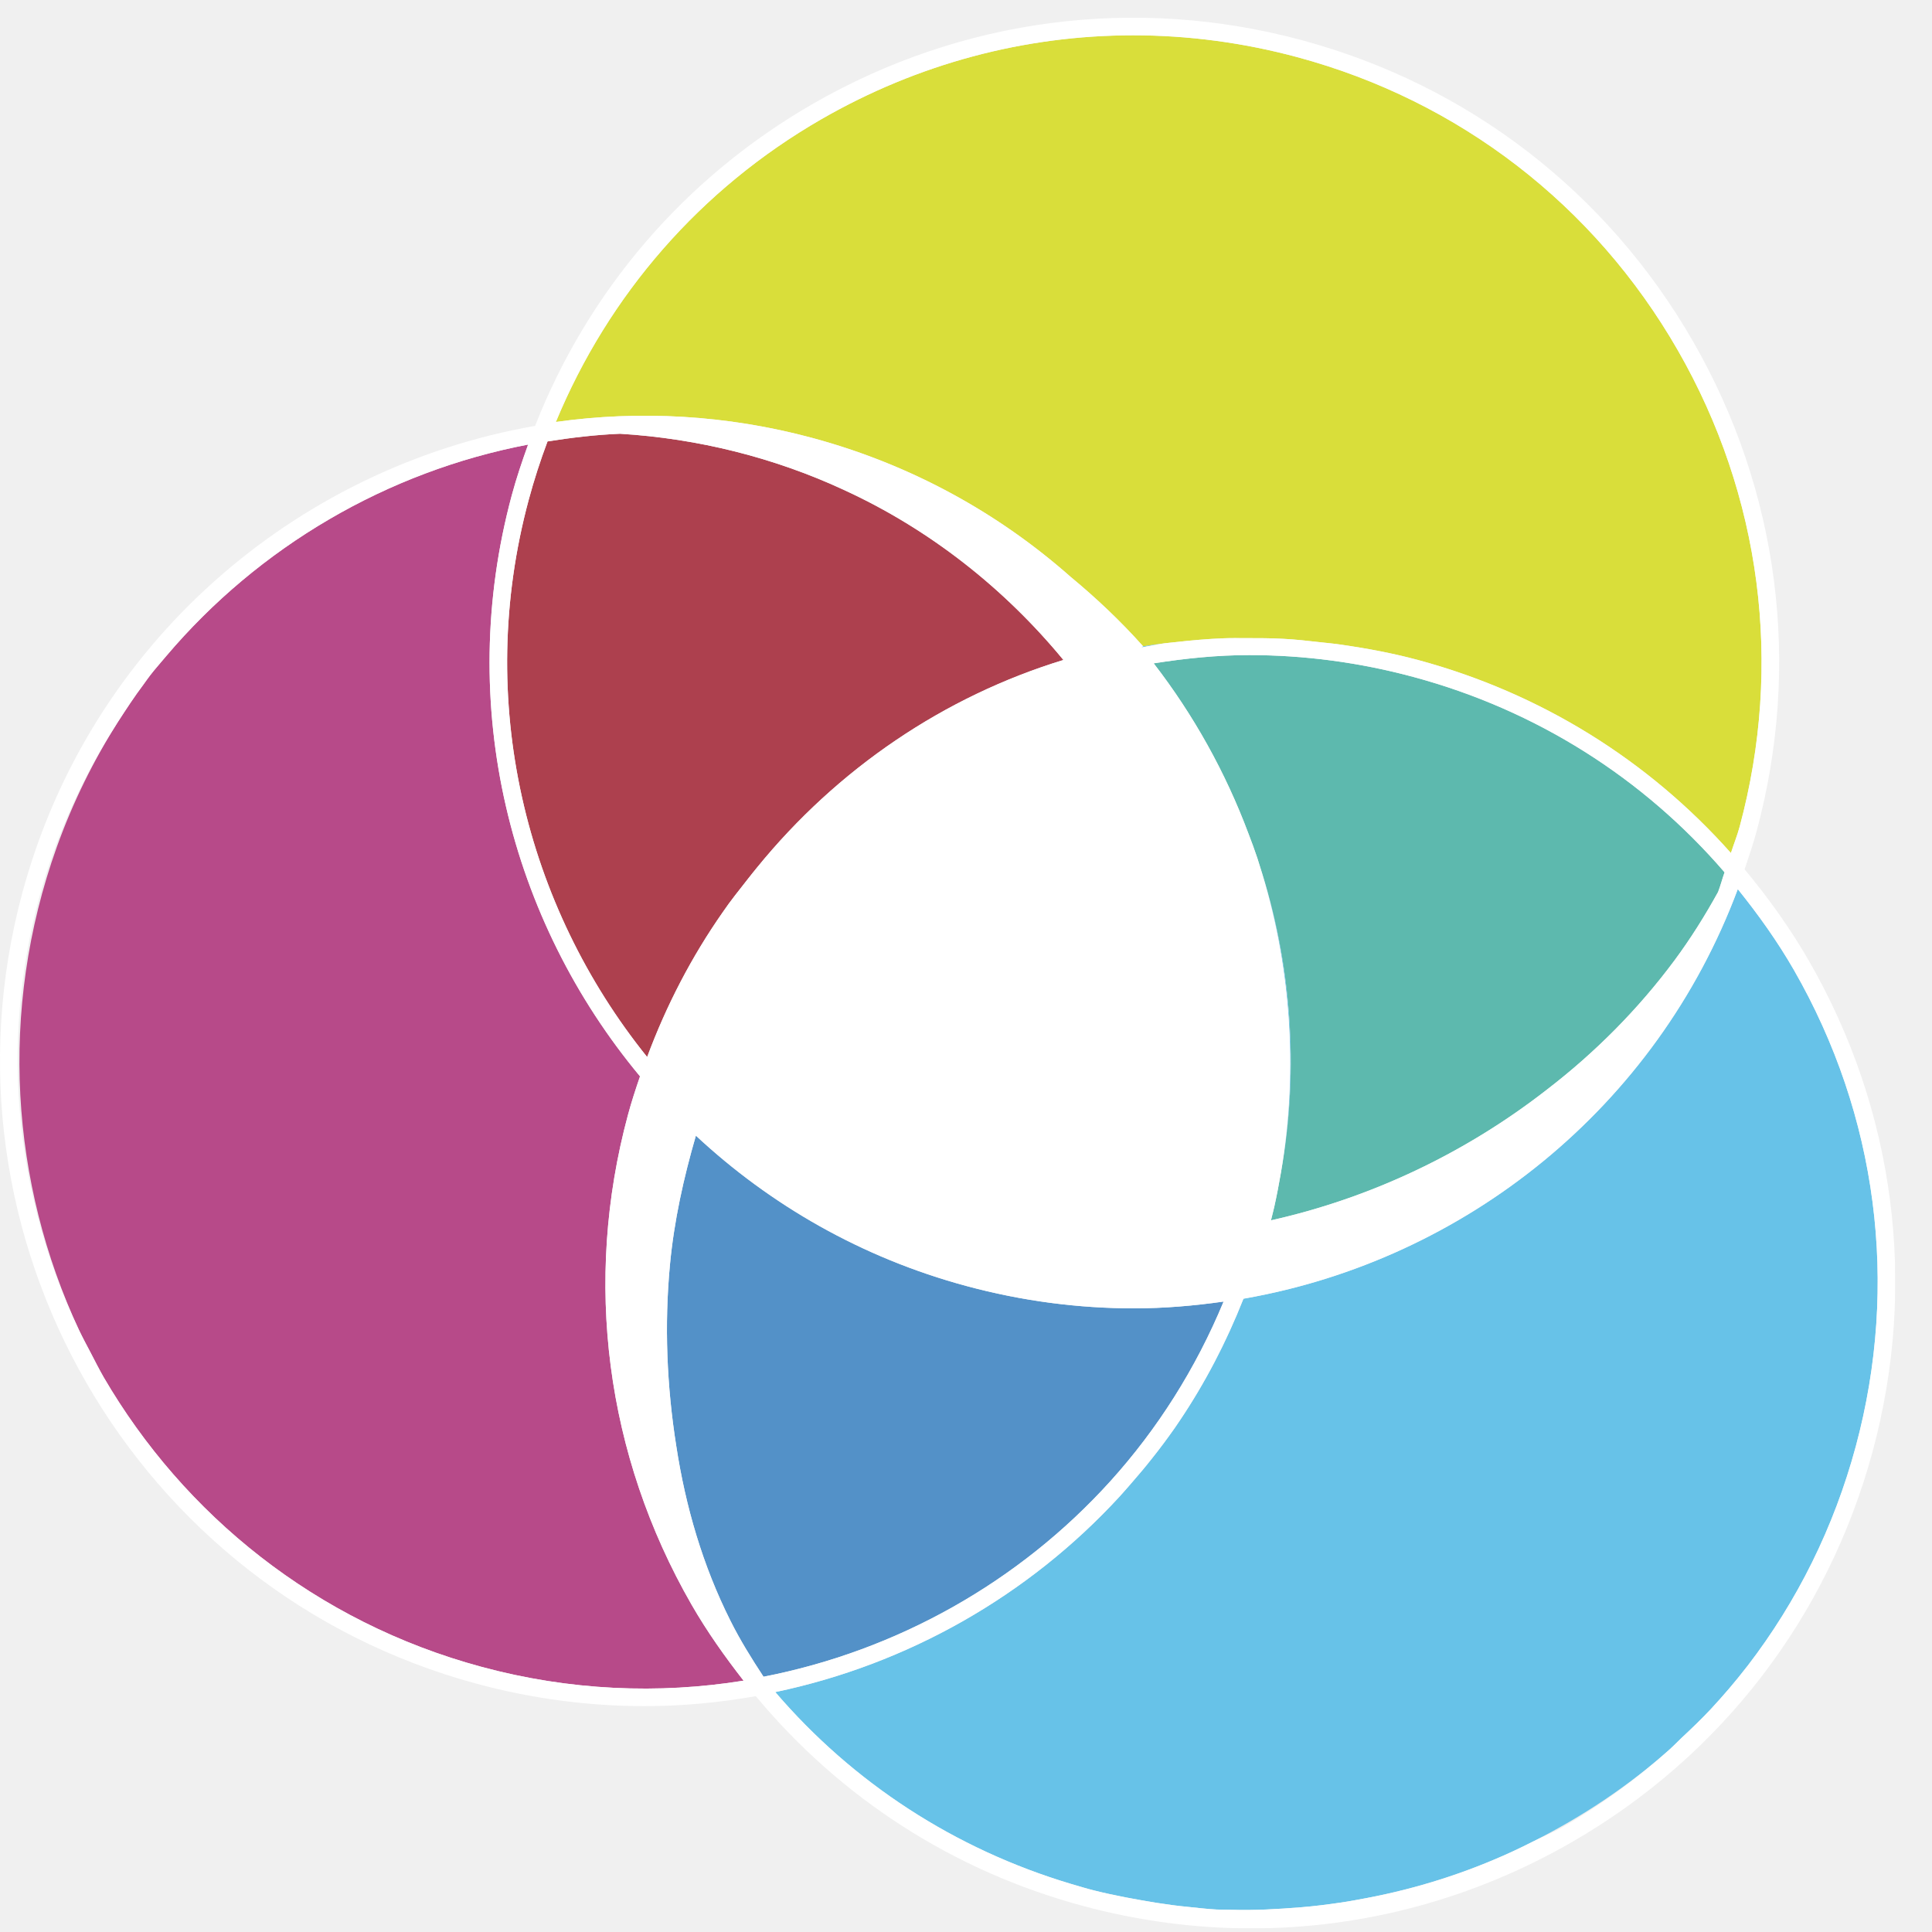
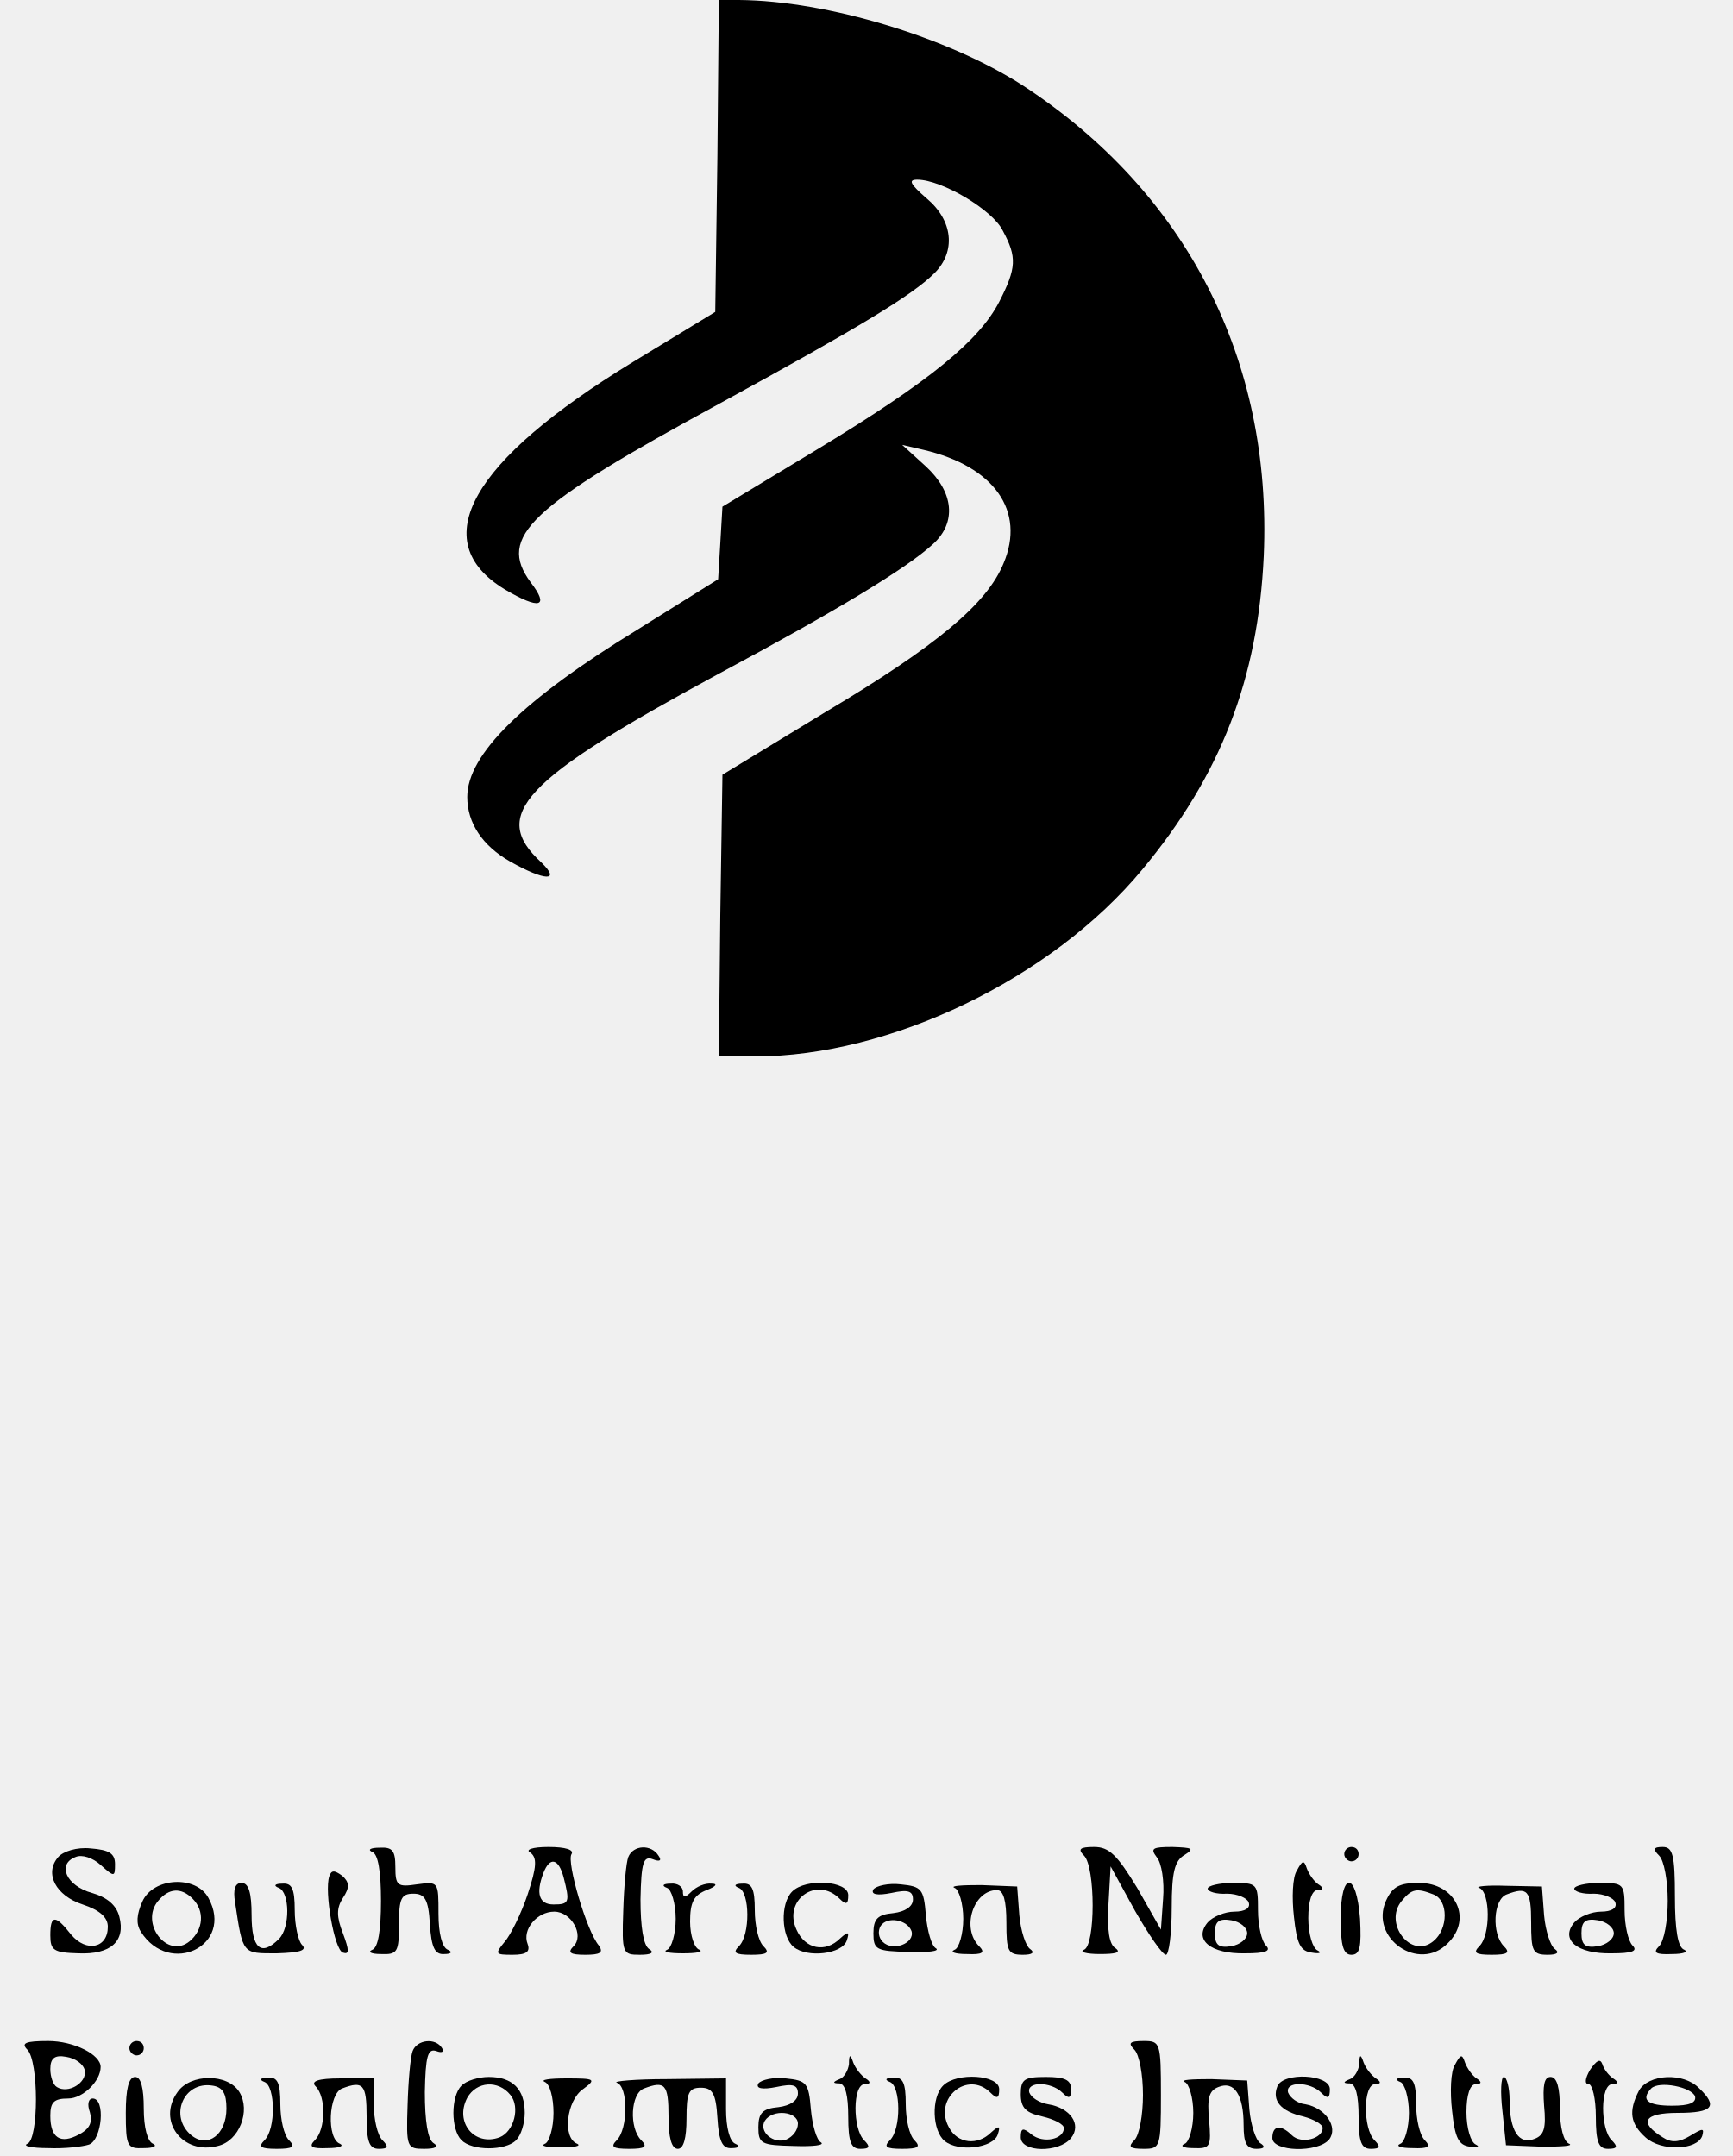
- <svg xmlns="http://www.w3.org/2000/svg" xmlns:xlink="http://www.w3.org/1999/xlink" width="55" height="55" viewBox="0 0 55 55">
-   <defs>
-     <path id="prefix__a" d="M0 0.103L53.955 0.103 53.955 54.495 0 54.495z" />
-   </defs>
-   <g fill="none" fill-rule="evenodd">
-     <path fill="#D9DE3A" d="M23.133 12.47c2.813.76 5.295 2.14 7.343 3.95.732.605 1.426 1.26 2.063 1.975l-.006.005c.204-.034.41-.058.616-.086.104-.014.209-.02.313-.033.46-.052.921-.094 1.385-.11.207-.01.414-.004.62-.005.356 0 .712 0 1.07.02.348.018.694.057 1.041.097.207.023.413.04.62.072.728.106 1.454.241 2.175.435 3.491.943 6.553 2.853 8.903 5.494.08-.252.18-.495.25-.754 1.24-4.607.615-9.423-1.763-13.56-2.377-4.136-6.222-7.099-10.826-8.341-1.546-.418-3.118-.624-4.677-.624-3.084 0-6.127.806-8.873 2.386-3.448 1.986-6.064 5.003-7.563 8.622 2.374-.334 4.852-.207 7.31.456" />
-     <path fill="#B74A89" d="M13.706 47.451c2.512.68 5.046.783 7.462.394-.535-.686-1.04-1.398-1.481-2.165-2.444-4.252-3.088-9.203-1.811-13.94.1-.372.22-.737.344-1.098-3.698-4.443-5.266-10.552-3.65-16.546.132-.49.294-.967.464-1.44-4.013.767-7.659 2.902-10.303 6.022-.154.187-.317.364-.465.558-.062.08-.119.166-.18.248-.26.345-.497.708-.732 1.072-.694 1.097-1.281 2.285-1.738 3.558-1.671 4.67-1.306 9.573.63 13.743.107.225.225.444.34.664.12.23.237.461.365.686 2.285 3.916 6.045 6.973 10.755 8.244" />
-     <path fill="#AD404E" d="M15.052 14.226c-1.544 5.73-.093 11.563 3.371 15.865.547-1.472 1.266-2.855 2.15-4.12.224-.33.474-.635.717-.948.086-.107.169-.216.257-.321 2.297-2.824 5.336-4.877 8.726-5.914-1.67-2.027-3.797-3.716-6.246-4.84-1.98-.919-4.155-1.465-6.376-1.6-.696.029-1.383.111-2.064.219-.203.54-.383 1.094-.535 1.66" />
-     <path fill="#67C2E8" d="M51.07 27.614c-.472-.82-1.017-1.58-1.598-2.303-2.32 6.222-7.772 10.551-14.035 11.653l-.038.008c-.49 1.24-1.098 2.406-1.821 3.48-.042.063-.085.127-.129.19-.21.299-.426.591-.653.875-.182.233-.373.458-.567.681-.119.135-.234.273-.356.405-2.601 2.83-6.039 4.78-9.803 5.567 2.212 2.582 5.109 4.473 8.423 5.462.213.06.426.13.64.182.3.076.601.14.903.198.59.112 1.182.216 1.773.272.274.026.548.063.822.076.138.008.277.003.416.008.668.021 1.332-.02 1.994-.072.374-.032.747-.076 1.117-.132.252-.036.502-.085.751-.131 1.435-.275 2.827-.717 4.146-1.323.195-.09.389-.185.581-.283 1.4-.703 2.716-1.577 3.898-2.627.114-.102.22-.214.331-.32.288-.268.573-.541.843-.83.352-.38.69-.773 1.006-1.182.011-.016.026-.03.038-.046 1.41-1.834 2.459-3.945 3.08-6.247 1.24-4.608.615-9.424-1.762-13.56M32.493 18.432c.22-.037.436-.088.656-.118-.206.027-.412.052-.616.087l-.04.031z" />
-     <path fill="#5DB9AE" d="M44.047 31.012c1.363-1.048 2.59-2.28 3.625-3.675.456-.616.865-1.268 1.238-1.944.07-.181.12-.376.185-.56-2.309-2.683-5.36-4.618-8.852-5.56-1.547-.418-3.117-.624-4.677-.624-.915 0-1.822.094-2.723.235 1.136 1.47 2.044 3.102 2.695 4.841.09.233.177.466.256.704.02.06.038.122.057.183.906 2.773 1.147 5.773.615 8.767-.056.326-.118.651-.191.977-.029.123-.057.245-.089.368l-.004.017c1.414-.316 2.801-.794 4.127-1.423 1.318-.625 2.574-1.397 3.738-2.306" />
-     <path fill="#5391C8" d="M32.284 37.246c-1.577 0-3.18-.205-4.774-.636-2.98-.804-5.584-2.309-7.7-4.28-.347 1.198-.62 2.423-.738 3.677-.16 1.71-.092 3.443.181 5.164.263 1.718.754 3.402 1.54 4.968.275.551.603 1.077.943 1.594 3.801-.741 7.28-2.697 9.876-5.568 1.335-1.478 2.429-3.2 3.221-5.112-.84.12-1.69.193-2.55.193" />
-     <path fill="#67C2E8" d="M35.85 24.612c.885 2.774 1.123 5.774.615 8.767.533-2.994.292-5.994-.614-8.767" />
-     <g transform="translate(0 .401)">
-       <mask id="prefix__b" fill="#fff">
-         <use xlink:href="#prefix__a" />
-       </mask>
-       <path fill="#FFF" d="M49.714 47.067c-.317.41-.654.802-1.006 1.182-.27.288-.555.561-.843.83-.111.106-.217.217-.331.32-.925.83-1.936 1.575-3.039 2.21-.278.16-.574.273-.859.417-.192.098-.386.193-.581.283-1.336.617-2.723 1.056-4.146 1.323-.25.047-.499.095-.75.131-.373.053-.744.103-1.118.132-.662.053-1.326.093-1.994.071-.138-.004-.278 0-.417-.007-.273-.013-.547-.05-.821-.076-.591-.056-1.182-.16-1.773-.271-.302-.06-.603-.123-.904-.2-.213-.052-.426-.12-.64-.181-3.313-.99-6.21-2.88-8.421-5.462 3.763-.787 7.201-2.737 9.802-5.568.122-.13.237-.27.356-.404.194-.223.384-.448.567-.681.227-.284.444-.576.653-.875.044-.063.087-.127.129-.19.723-1.073 1.33-2.24 1.82-3.48l.04-.007C41.7 35.46 47.151 31.132 49.471 24.91c.581.723 1.126 1.483 1.598 2.303 2.377 4.137 3.003 8.953 1.761 13.56-.62 2.302-1.67 4.414-3.08 6.248-.011.016-.026.03-.037.046zM2.587 38.12c-.116-.22-.234-.44-.341-.664-1.765-3.71-2.28-8.038-1.129-12.307.491-1.822 1.265-3.488 2.237-4.994.236-.365.473-.727.732-1.072.061-.082.118-.168.18-.248.148-.194.311-.371.465-.558 2.644-3.12 6.29-5.255 10.303-6.022-.17.473-.332.95-.464 1.44-1.616 5.994-.048 12.103 3.65 16.545-.124.362-.244.727-.344 1.1-1.277 4.736-.633 9.686 1.81 13.939.441.767.948 1.48 1.482 2.165-2.416.389-4.95.285-7.462-.394-4.71-1.271-8.47-4.328-10.755-8.245-.128-.224-.245-.455-.364-.685zm19.149 9.212c-.34-.518-.667-1.043-.942-1.595-.787-1.565-1.278-3.249-1.541-4.967-.273-1.72-.342-3.455-.181-5.164.117-1.255.391-2.48.739-3.678 2.115 1.972 4.719 3.477 7.699 4.28 1.594.431 3.196.637 4.774.637.86 0 1.71-.074 2.55-.193-.793 1.912-1.887 3.634-3.222 5.111-2.595 2.872-6.075 4.828-9.876 5.569zm14.45-13.01c.031-.122.06-.244.09-.367.072-.326.134-.651.19-.977.506-2.993.269-5.993-.615-8.767-.02-.06-.036-.123-.057-.183-.08-.238-.165-.471-.255-.704-.652-1.74-1.56-3.372-2.696-4.841.901-.142 1.808-.235 2.722-.235 1.56 0 3.131.206 4.678.624 3.492.942 6.543 2.877 8.852 5.56-.066.184-.115.379-.185.56-.373.676-.782 1.328-1.238 1.944-1.035 1.394-2.262 2.627-3.625 3.675-1.164.909-2.42 1.681-3.738 2.306-1.326.629-2.713 1.106-4.127 1.423l.004-.017zm-12.16-20.775c2.45 1.124 4.578 2.813 6.247 4.84-3.39 1.037-6.43 3.09-8.726 5.914-.089.105-.17.214-.257.321-.243.313-.493.617-.716.948-.885 1.265-1.604 2.648-2.151 4.12-3.464-4.303-4.915-10.135-3.371-15.865.152-.565.332-1.118.535-1.66.681-.107 1.368-.19 2.064-.218 2.22.135 4.395.681 6.376 1.6zM23.388 2.99C26.132 1.41 29.176.604 32.26.604c1.56 0 3.13.206 4.677.623 4.604 1.243 8.45 4.206 10.826 8.342 2.378 4.137 3.003 8.953 1.762 13.56-.07.259-.169.502-.25.754-2.349-2.642-5.41-4.552-8.902-5.494-.721-.194-1.447-.33-2.175-.435-.207-.032-.413-.049-.62-.073-.347-.039-.693-.078-1.04-.096-.358-.02-.715-.02-1.07-.02-.208.001-.414-.004-.62.004-.465.017-.926.059-1.386.11-.104.013-.209.02-.313.034-.22.03-.437.08-.656.118l.04-.032.006-.005c-.638-.714-1.332-1.37-2.062-1.974-2.049-1.812-4.531-3.192-7.344-3.952-2.457-.663-4.935-.79-7.309-.457 1.499-3.618 4.115-6.635 7.563-8.621zm28.116 23.974c-.54-.936-1.162-1.804-1.839-2.617.121-.359.244-.717.343-1.088 1.276-4.736.634-9.687-1.81-13.94-2.444-4.251-6.398-7.297-11.13-8.574-4.732-1.278-9.679-.634-13.929 1.811-3.642 2.098-6.39 5.31-7.906 9.167C8.418 12.913 2.552 17.907.635 25.02-2 34.797 3.805 44.896 13.575 47.533c1.595.43 3.197.636 4.774.636 1.072 0 2.13-.101 3.167-.284 2.398 2.885 5.605 4.972 9.3 5.968 1.59.43 3.205.643 4.809.643 3.17 0 6.298-.83 9.12-2.454 4.25-2.446 7.292-6.401 8.569-11.138 1.276-4.737.633-9.688-1.811-13.94z" mask="url(#prefix__b)" />
-     </g>
-     <path stroke-linecap="round" stroke-linejoin="round" d="M34.63 54.36c.139.008.278.003.417.008M47.534 49.8c.114-.102.22-.214.331-.32M48.708 48.65c.352-.38.689-.773 1.006-1.182M2.587 38.521c-.116-.22-.234-.439-.34-.664M4.086 19.484c.062-.081.118-.168.18-.248" />
+ <svg xmlns="http://www.w3.org/2000/svg" version="1.0" width="241pt" height="300pt" viewBox="0 0 241 300" preserveAspectRatio="xMidYMid meet">
+   <g transform="translate(0,300) scale(0.1,-0.1)" fill="#000000" stroke="none">
+     <path d="M998 2783 l-3 -217 -115 -70 c-226 -138 -288 -249 -178 -316 49 -29 63 -25 36 10 -46 63 -3 104 264 249 192 105 267 150 298 181 30 30 26 73 -11 104 -23 20 -26 26 -13 26 34 0 105 -42 119 -71 20 -37 19 -52 -5 -99 -28 -54 -96 -110 -251 -204 l-134 -81 -3 -51 -3 -50 -112 -70 c-160 -98 -237 -174 -237 -233 0 -36 21 -68 60 -90 48 -27 71 -28 43 -1 -72 66 -26 115 246 262 166 89 262 147 299 181 33 30 29 72 -10 108 l-33 30 30 -7 c98 -23 142 -85 111 -158 -23 -56 -92 -114 -248 -207 l-143 -87 -3 -196 -2 -196 50 0 c188 0 413 108 539 260 109 131 161 265 169 436 12 273 -107 506 -335 655 -104 67 -272 118 -395 119 l-28 0 -2 -217z" />
+     <path d="M81 416 c-20 -23 -3 -54 34 -66 24 -8 35 -18 35 -31 0 -30 -30 -36 -51 -11 -22 28 -29 28 -29 -1 0 -21 5 -24 39 -25 45 -2 66 17 57 51 -4 16 -17 27 -38 33 -36 10 -49 40 -23 50 9 4 24 -1 35 -11 19 -17 20 -17 20 1 0 15 -8 20 -34 22 -19 2 -38 -4 -45 -12z" />
+     <path d="M518 423 c8 -3 12 -27 12 -68 0 -41 -4 -65 -12 -68 -7 -3 -2 -6 12 -6 23 -1 25 3 25 41 0 36 3 43 20 43 16 0 21 -8 23 -42 2 -33 7 -43 20 -42 10 0 12 3 5 6 -8 3 -13 23 -13 50 0 45 0 45 -30 41 -27 -4 -30 -2 -30 24 0 23 -4 28 -22 27 -13 0 -17 -3 -10 -6z" />
+     <path d="M738 422 c9 -7 9 -19 -4 -58 -9 -27 -24 -57 -32 -66 -14 -17 -13 -18 11 -18 19 0 25 4 21 15 -8 20 13 45 37 45 24 0 42 -33 27 -48 -9 -9 -5 -12 16 -12 21 0 26 3 19 13 -17 20 -45 116 -38 127 4 6 -8 10 -32 10 -23 0 -33 -4 -25 -8z m46 -34 c9 -35 8 -38 -14 -38 -20 0 -25 15 -14 44 9 23 21 20 28 -6z" />
+     <path d="M874 416 c-3 -8 -6 -41 -7 -75 -2 -59 -1 -61 23 -61 16 0 21 3 13 8 -8 5 -12 31 -12 69 1 51 4 61 17 56 10 -4 13 -2 8 5 -10 16 -35 15 -42 -2z" />
+     <path d="M1508 418 c16 -16 16 -125 0 -131 -7 -3 3 -6 22 -6 22 0 30 2 22 8 -9 5 -12 25 -10 61 l3 53 34 -62 c19 -33 38 -61 43 -61 4 0 8 29 8 65 0 50 4 66 18 74 14 9 11 10 -17 11 -28 0 -31 -2 -22 -14 7 -8 11 -34 9 -58 l-3 -43 -33 58 c-28 46 -39 57 -60 57 -20 0 -23 -3 -14 -12z" />
+     <path d="M1870 420 c0 -5 5 -10 10 -10 6 0 10 5 10 10 0 6 -4 10 -10 10 -5 0 -10 -4 -10 -10z" />
+     <path d="M2308 418 c7 -7 12 -35 12 -63 0 -28 -5 -56 -12 -63 -9 -9 -5 -12 18 -11 16 0 23 3 17 6 -9 3 -13 28 -13 74 0 58 -3 69 -17 69 -13 0 -14 -3 -5 -12z" />
+     <path d="M1804 397 c-6 -9 -7 -38 -4 -64 4 -38 9 -48 25 -50 11 -2 14 0 8 3 -7 3 -13 23 -13 45 0 24 5 39 13 39 8 0 9 3 1 8 -6 4 -13 14 -16 22 -4 12 -6 12 -14 -3z" />
+     <path d="M458 389 c-7 -21 7 -102 19 -106 9 -3 9 3 0 27 -9 23 -9 35 0 49 10 15 9 22 -1 31 -11 8 -15 8 -18 -1z" />
+     <path d="M198 354 c-8 -18 -9 -31 -2 -42 40 -63 130 -19 94 47 -17 32 -77 29 -92 -5z m70 4 c17 -17 15 -43 -4 -59 -31 -26 -70 25 -44 56 15 18 32 19 48 3z" />
+     <path d="M327 353 c11 -73 10 -71 58 -71 32 1 43 4 35 12 -5 5 -10 27 -10 48 0 30 -4 38 -17 37 -11 0 -13 -3 -5 -6 15 -6 16 -55 0 -71 -25 -25 -38 -13 -38 33 0 31 -4 45 -14 45 -9 0 -12 -9 -9 -27z" />
+     <path d="M928 373 c6 -2 12 -22 12 -43 0 -21 -6 -41 -12 -43 -7 -3 3 -5 22 -5 19 0 29 2 23 5 -7 2 -13 20 -13 39 0 27 5 37 23 44 13 5 16 9 7 9 -9 1 -21 -4 -28 -11 -9 -9 -12 -9 -12 0 0 7 -8 12 -17 11 -11 0 -13 -3 -5 -6z" />
+     <path d="M1028 373 c15 -6 16 -65 0 -81 -9 -9 -6 -12 17 -12 23 0 26 3 17 12 -7 7 -12 29 -12 50 0 30 -4 38 -17 37 -11 0 -13 -3 -5 -6z" />
+     <path d="M1102 368 c-17 -17 -15 -63 2 -77 19 -16 68 -10 74 9 4 12 2 13 -9 3 -21 -21 -49 -15 -61 12 -19 41 28 75 60 43 9 -9 12 -8 12 5 0 20 -59 24 -78 5z" />
+     <path d="M1215 371 c-4 -7 5 -9 25 -5 23 5 30 3 30 -9 0 -10 -11 -17 -27 -19 -22 -2 -28 -8 -28 -28 0 -23 4 -25 49 -26 27 -1 44 1 38 5 -6 3 -12 24 -14 46 -3 37 -6 40 -35 43 -17 2 -34 -2 -38 -7z m53 -58 c5 -17 -26 -29 -40 -15 -6 6 -7 15 -3 22 9 14 37 9 43 -7z" />
+     <path d="M1328 373 c6 -2 12 -22 12 -43 0 -21 -6 -41 -12 -43 -7 -3 0 -6 17 -6 22 -1 26 2 17 11 -25 25 -8 78 25 78 9 0 13 -15 13 -45 0 -40 2 -45 23 -45 13 0 17 3 10 8 -6 4 -13 25 -15 47 l-3 40 -50 2 c-27 0 -44 -1 -37 -4z" />
+     <path d="M1680 372 c0 -4 12 -8 27 -7 14 0 28 -6 30 -12 3 -8 -5 -13 -20 -13 -13 0 -30 -7 -37 -15 -20 -24 4 -44 52 -43 28 0 37 3 29 11 -6 6 -11 28 -11 49 0 37 -1 38 -35 38 -19 0 -35 -4 -35 -8z m55 -62 c0 -8 -10 -16 -22 -18 -18 -3 -23 2 -23 18 0 16 5 21 23 18 12 -2 22 -10 22 -18z" />
+     <path d="M1865 330 c0 -38 4 -50 15 -50 12 0 14 11 12 50 -5 67 -27 67 -27 0z" />
+     <path d="M1928 355 c-23 -52 46 -100 86 -59 35 34 11 84 -40 84 -27 0 -37 -5 -46 -25z m66 9 c21 -8 21 -48 0 -65 -31 -26 -70 25 -44 56 14 17 21 18 44 9z" />
+     <path d="M2058 373 c15 -6 16 -65 0 -81 -9 -9 -6 -12 17 -12 23 0 26 3 17 12 -17 17 -15 65 4 72 29 11 34 6 34 -39 0 -40 2 -45 23 -45 13 0 17 3 10 8 -6 4 -13 25 -15 47 l-3 40 -50 1 c-27 1 -44 -1 -37 -3z" />
+     <path d="M2190 372 c0 -4 12 -8 27 -7 14 0 28 -6 30 -12 3 -8 -5 -13 -20 -13 -13 0 -30 -7 -37 -15 -20 -24 4 -44 52 -43 28 0 37 3 29 11 -6 6 -11 28 -11 49 0 37 -1 38 -35 38 -19 0 -35 -4 -35 -8z m55 -62 c0 -8 -10 -16 -22 -18 -18 -3 -23 2 -23 18 0 16 5 21 23 18 12 -2 22 -10 22 -18z" />
+     <path d="M38 148 c16 -16 16 -125 0 -131 -7 -3 6 -6 29 -6 23 -1 48 2 57 5 18 7 23 64 5 64 -6 0 -8 -8 -4 -19 4 -14 0 -23 -15 -31 -26 -14 -40 -5 -40 26 0 19 5 24 25 24 20 0 45 24 45 44 0 17 -37 36 -73 36 -32 0 -38 -3 -29 -12z m80 -29 c3 -17 -23 -33 -39 -23 -5 3 -9 14 -9 25 0 15 6 20 22 17 13 -2 24 -10 26 -19z" />
+     <path d="M180 150 c0 -5 5 -10 10 -10 6 0 10 5 10 10 0 6 -4 10 -10 10 -5 0 -10 -4 -10 -10z" />
+     <path d="M574 146 c-3 -8 -6 -41 -7 -75 -2 -59 -1 -61 23 -61 16 0 21 3 13 8 -8 5 -12 31 -12 71 1 50 4 61 16 57 8 -3 11 -1 8 4 -9 15 -35 12 -41 -4z" />
+     <path d="M1578 148 c7 -7 12 -35 12 -63 0 -28 -5 -56 -12 -63 -9 -9 -7 -12 13 -12 23 0 24 2 24 75 0 73 -1 75 -24 75 -20 0 -22 -3 -13 -12z" />
+     <path d="M1181 128 c-1 -9 -7 -19 -13 -21 -10 -4 -10 -6 0 -6 8 -1 12 -17 12 -46 0 -36 4 -45 17 -45 13 0 14 3 5 12 -16 16 -16 78 1 78 8 0 9 3 1 8 -6 4 -14 14 -17 22 -4 12 -6 12 -6 -2z" />
+     <path d="M1891 128 c-1 -9 -7 -19 -13 -21 -10 -4 -10 -6 0 -6 8 -1 12 -17 12 -46 0 -36 4 -45 17 -45 13 0 14 3 5 12 -16 16 -16 78 1 78 8 0 9 3 1 8 -6 4 -14 14 -17 22 -4 12 -6 12 -6 -2z" />
+     <path d="M2024 127 c-6 -9 -7 -38 -4 -64 4 -38 9 -48 25 -50 11 -2 14 0 8 3 -7 3 -13 23 -13 45 0 24 5 39 13 39 8 0 9 3 1 8 -6 4 -13 14 -16 22 -4 12 -6 12 -14 -3z" />
+     <path d="M2212 120 c-7 -12 -8 -20 -2 -20 5 0 10 -20 10 -45 0 -36 4 -45 17 -45 13 0 14 3 5 12 -16 16 -16 78 1 78 8 0 9 3 1 8 -6 4 -13 13 -15 20 -3 8 -8 5 -17 -8z" />
+     <path d="M175 60 c0 -47 2 -50 25 -49 14 0 19 3 13 6 -8 3 -13 23 -13 49 0 29 -4 44 -12 44 -9 0 -13 -17 -13 -50z" />
+     <path d="M247 89 c-29 -40 7 -88 56 -75 30 7 46 49 30 75 -16 26 -68 26 -86 0z m68 -23 c0 -36 -26 -56 -49 -37 -31 26 -11 75 29 69 15 -2 20 -11 20 -32z" />
+     <path d="M368 103 c15 -6 16 -65 0 -81 -9 -9 -6 -12 17 -12 23 0 26 3 17 12 -7 7 -12 29 -12 50 0 30 -4 38 -17 37 -11 0 -13 -3 -5 -6z" />
+     <path d="M439 97 c15 -15 14 -60 -1 -75 -9 -9 -5 -12 18 -11 16 0 23 3 17 6 -19 7 -16 70 3 77 29 11 34 6 34 -39 0 -36 4 -45 17 -45 13 0 14 3 5 12 -7 7 -12 29 -12 50 l0 37 -46 -1 c-32 0 -42 -4 -35 -11z" />
+     <path d="M642 98 c-15 -15 -15 -61 0 -76 15 -15 61 -15 76 0 7 7 12 24 12 38 0 33 -17 50 -50 50 -14 0 -31 -5 -38 -12z m68 -13 c14 -17 5 -51 -15 -59 -35 -13 -63 21 -45 55 13 23 43 25 60 4z" />
+     <path d="M758 103 c7 -3 12 -22 12 -43 0 -21 -6 -41 -12 -43 -7 -3 3 -5 22 -5 19 0 29 2 23 5 -21 8 -15 60 8 76 19 14 17 15 -23 15 -24 0 -37 -2 -30 -5z" />
+     <path d="M858 102 c16 -5 16 -64 0 -80 -9 -9 -6 -12 17 -12 23 0 26 3 17 12 -17 17 -15 65 4 72 29 11 34 6 34 -39 0 -29 4 -45 13 -45 8 0 12 15 12 42 0 36 3 43 20 43 16 0 21 -8 23 -42 2 -33 7 -43 20 -42 10 0 12 3 5 6 -8 3 -13 23 -13 48 l0 43 -82 -1 c-45 0 -76 -3 -70 -5z" />
+     <path d="M1055 101 c-4 -7 5 -9 25 -5 23 5 30 3 30 -9 0 -10 -11 -17 -27 -19 -22 -2 -28 -8 -28 -28 0 -23 4 -25 49 -26 27 -1 44 1 38 5 -6 3 -12 24 -14 46 -3 37 -6 40 -35 43 -17 2 -34 -2 -38 -7z m55 -56 c0 -9 -7 -18 -16 -22 -18 -7 -39 11 -30 26 11 17 46 13 46 -4z" />
+     <path d="M1238 103 c15 -6 16 -65 0 -81 -9 -9 -6 -12 17 -12 23 0 26 3 17 12 -7 7 -12 29 -12 50 0 30 -4 38 -17 37 -11 0 -13 -3 -5 -6z" />
+     <path d="M1312 98 c-17 -17 -15 -63 2 -77 19 -16 68 -10 74 9 4 12 2 13 -9 3 -19 -19 -47 -16 -59 7 -22 40 26 80 58 48 9 -9 12 -8 12 5 0 20 -59 24 -78 5z" />
+     <path d="M1420 86 c0 -19 7 -26 30 -31 17 -4 30 -11 30 -16 0 -16 -29 -22 -45 -9 -12 10 -15 9 -15 -4 0 -21 53 -22 70 -1 15 19 -1 42 -32 47 -12 2 -23 9 -26 16 -5 16 30 16 46 0 9 -9 12 -8 12 5 0 13 -9 17 -35 17 -30 0 -35 -3 -35 -24z" />
+     <path d="M1648 103 c6 -2 12 -22 12 -43 0 -21 -6 -41 -12 -43 -7 -3 -2 -6 12 -6 24 -1 25 2 22 39 -3 31 0 41 13 46 22 9 35 -11 35 -53 0 -25 4 -33 18 -33 11 0 13 3 5 8 -6 4 -13 25 -15 47 l-3 40 -50 2 c-27 0 -44 -1 -37 -4z" />
+     <path d="M1777 97 c-8 -20 5 -35 36 -42 15 -4 27 -11 27 -16 0 -15 -30 -23 -43 -10 -15 15 -27 14 -27 -4 0 -19 63 -21 79 -2 13 17 -5 44 -33 49 -11 1 -21 9 -24 16 -5 16 30 16 46 0 9 -9 12 -8 12 5 0 21 -65 24 -73 4z" />
+     <path d="M1948 103 c6 -2 12 -22 12 -43 0 -21 -6 -41 -12 -43 -7 -3 0 -6 17 -6 22 -1 26 2 17 11 -7 7 -12 29 -12 50 0 30 -4 38 -17 37 -11 0 -13 -3 -5 -6z" />
+     <path d="M2090 63 l5 -48 50 -2 c28 0 44 1 38 4 -8 3 -13 23 -13 49 0 29 -4 44 -13 44 -9 0 -11 -12 -9 -40 3 -31 0 -41 -13 -46 -22 -9 -35 11 -35 54 0 17 -4 32 -8 32 -4 0 -5 -21 -2 -47z" />
+     <path d="M2280 91 c-15 -29 -12 -46 9 -65 22 -20 72 -18 79 2 3 11 1 11 -17 0 -15 -9 -26 -10 -38 -2 -34 21 -26 34 21 34 49 0 56 9 30 34 -22 23 -71 20 -84 -3z m78 -8 c2 -9 -8 -13 -32 -13 -34 0 -44 8 -29 24 11 11 56 2 61 -11z" />
  </g>
</svg>
